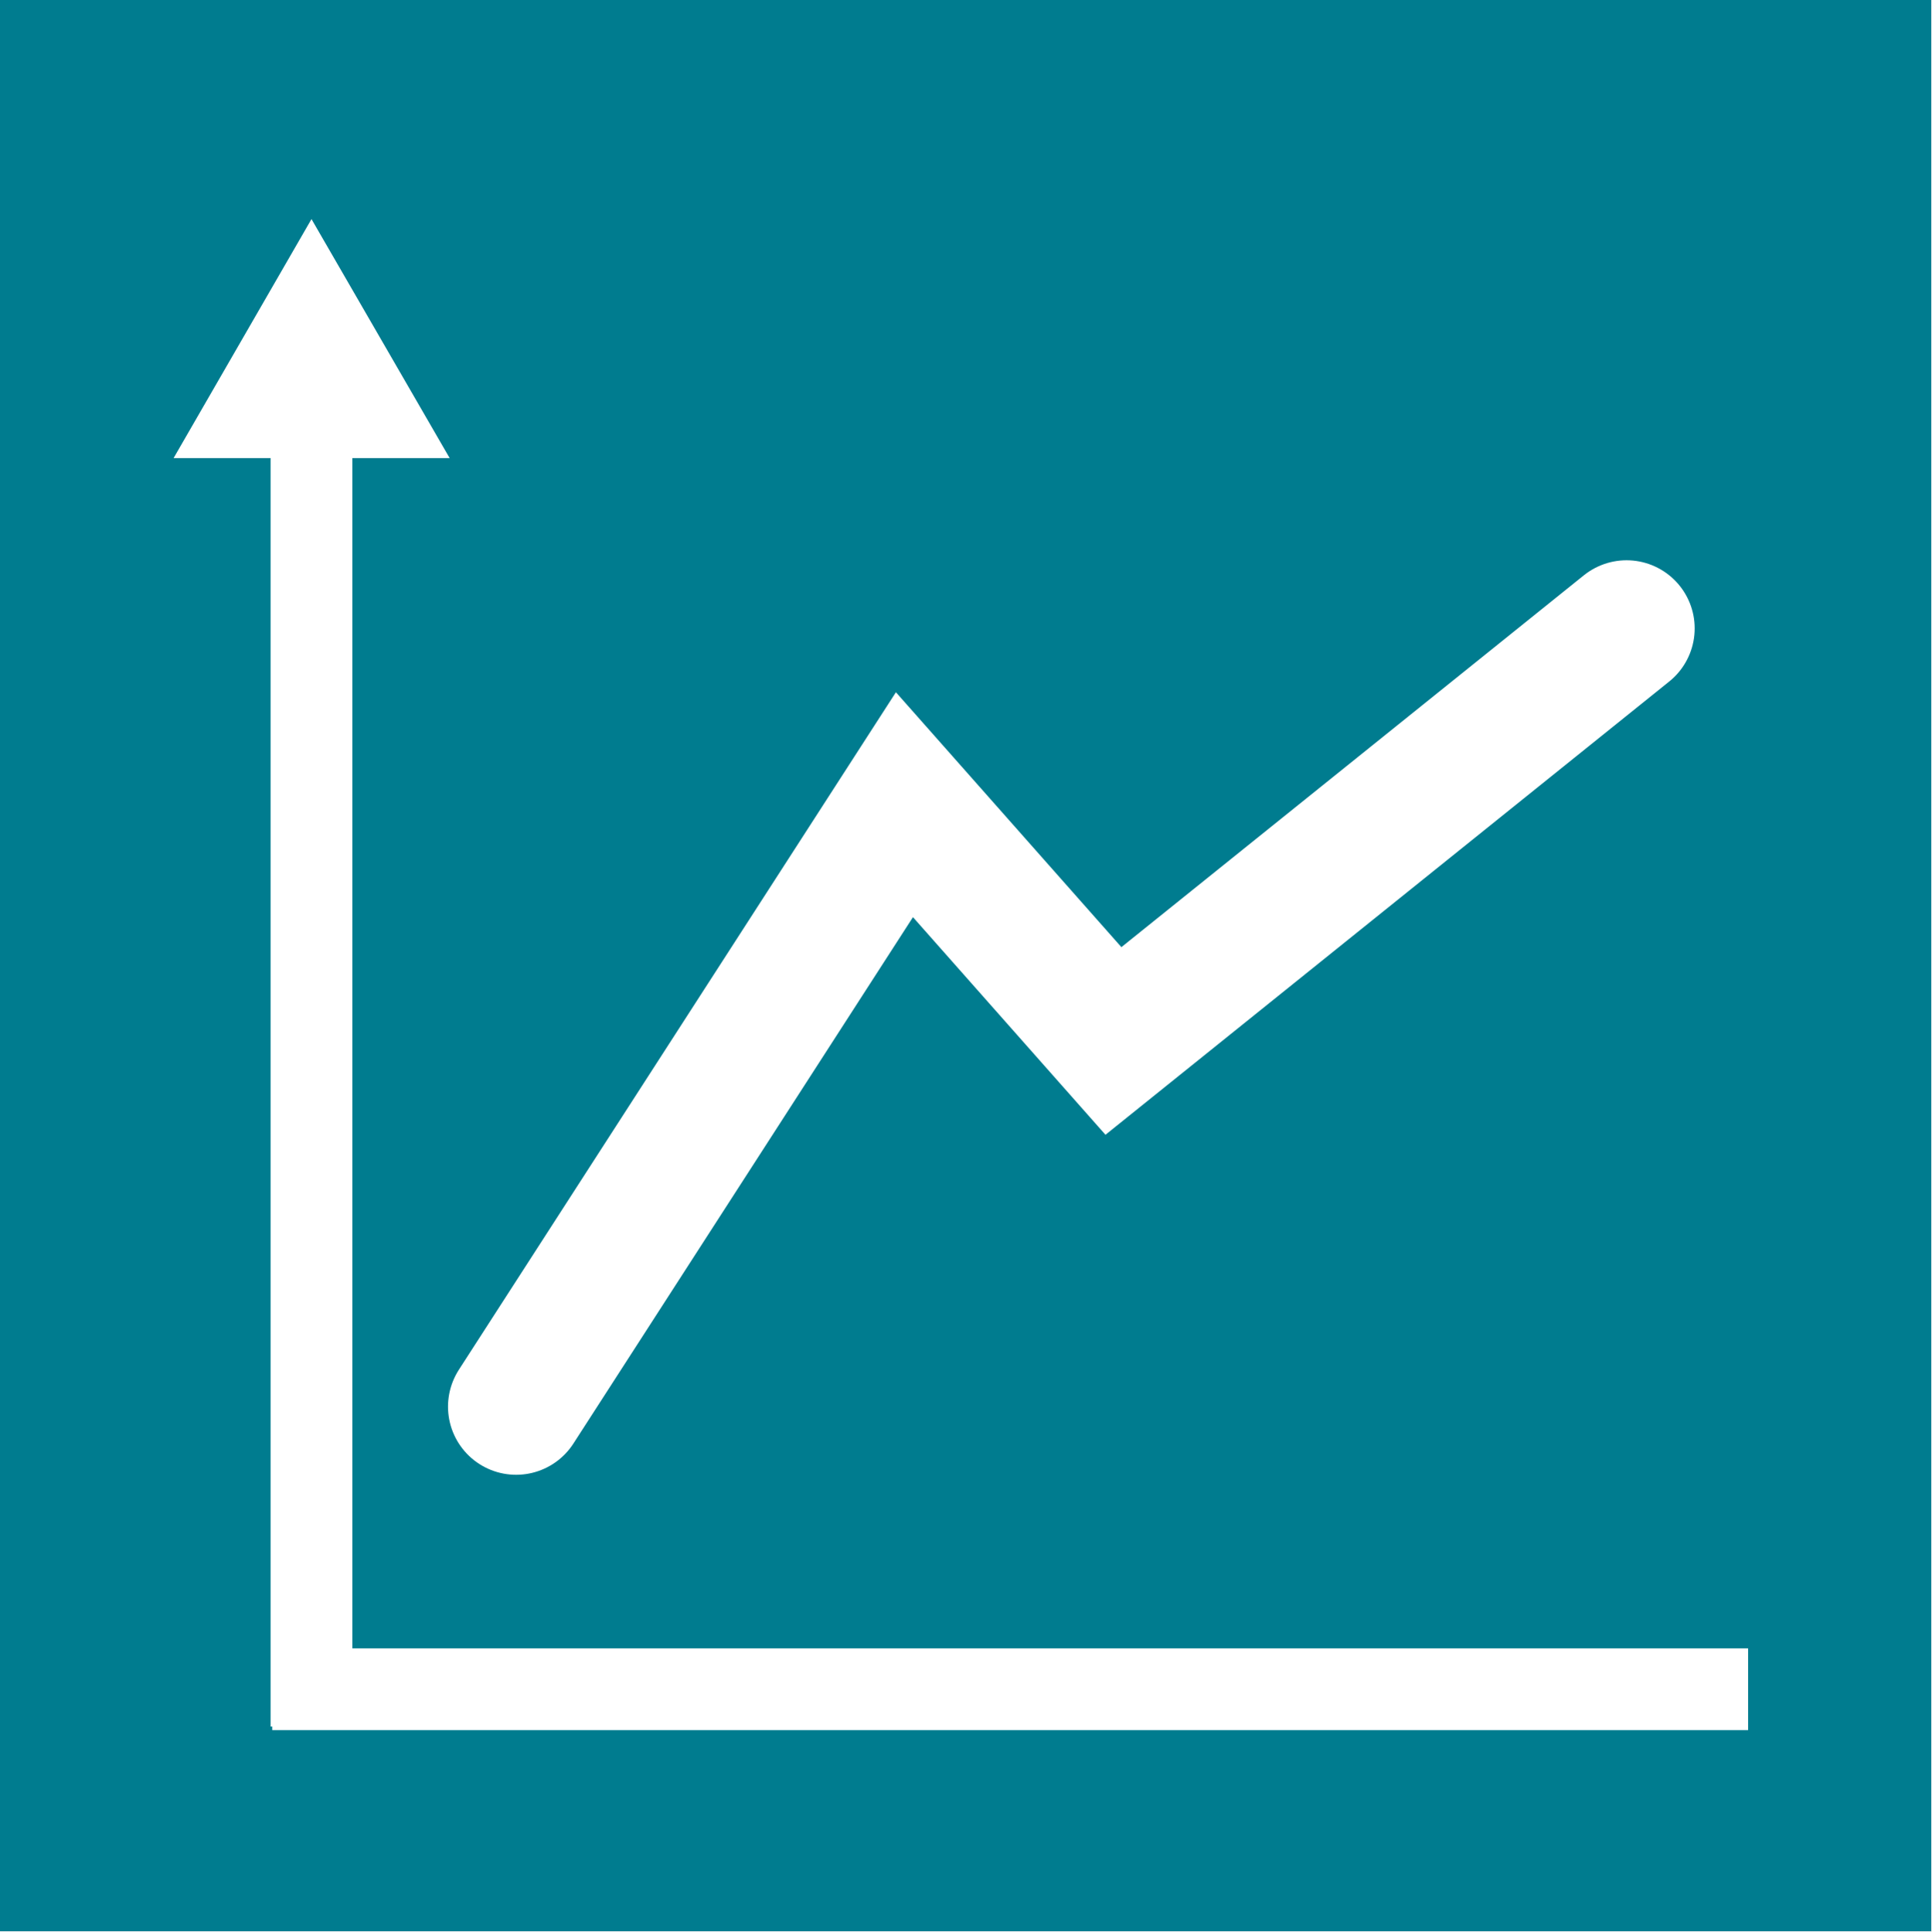
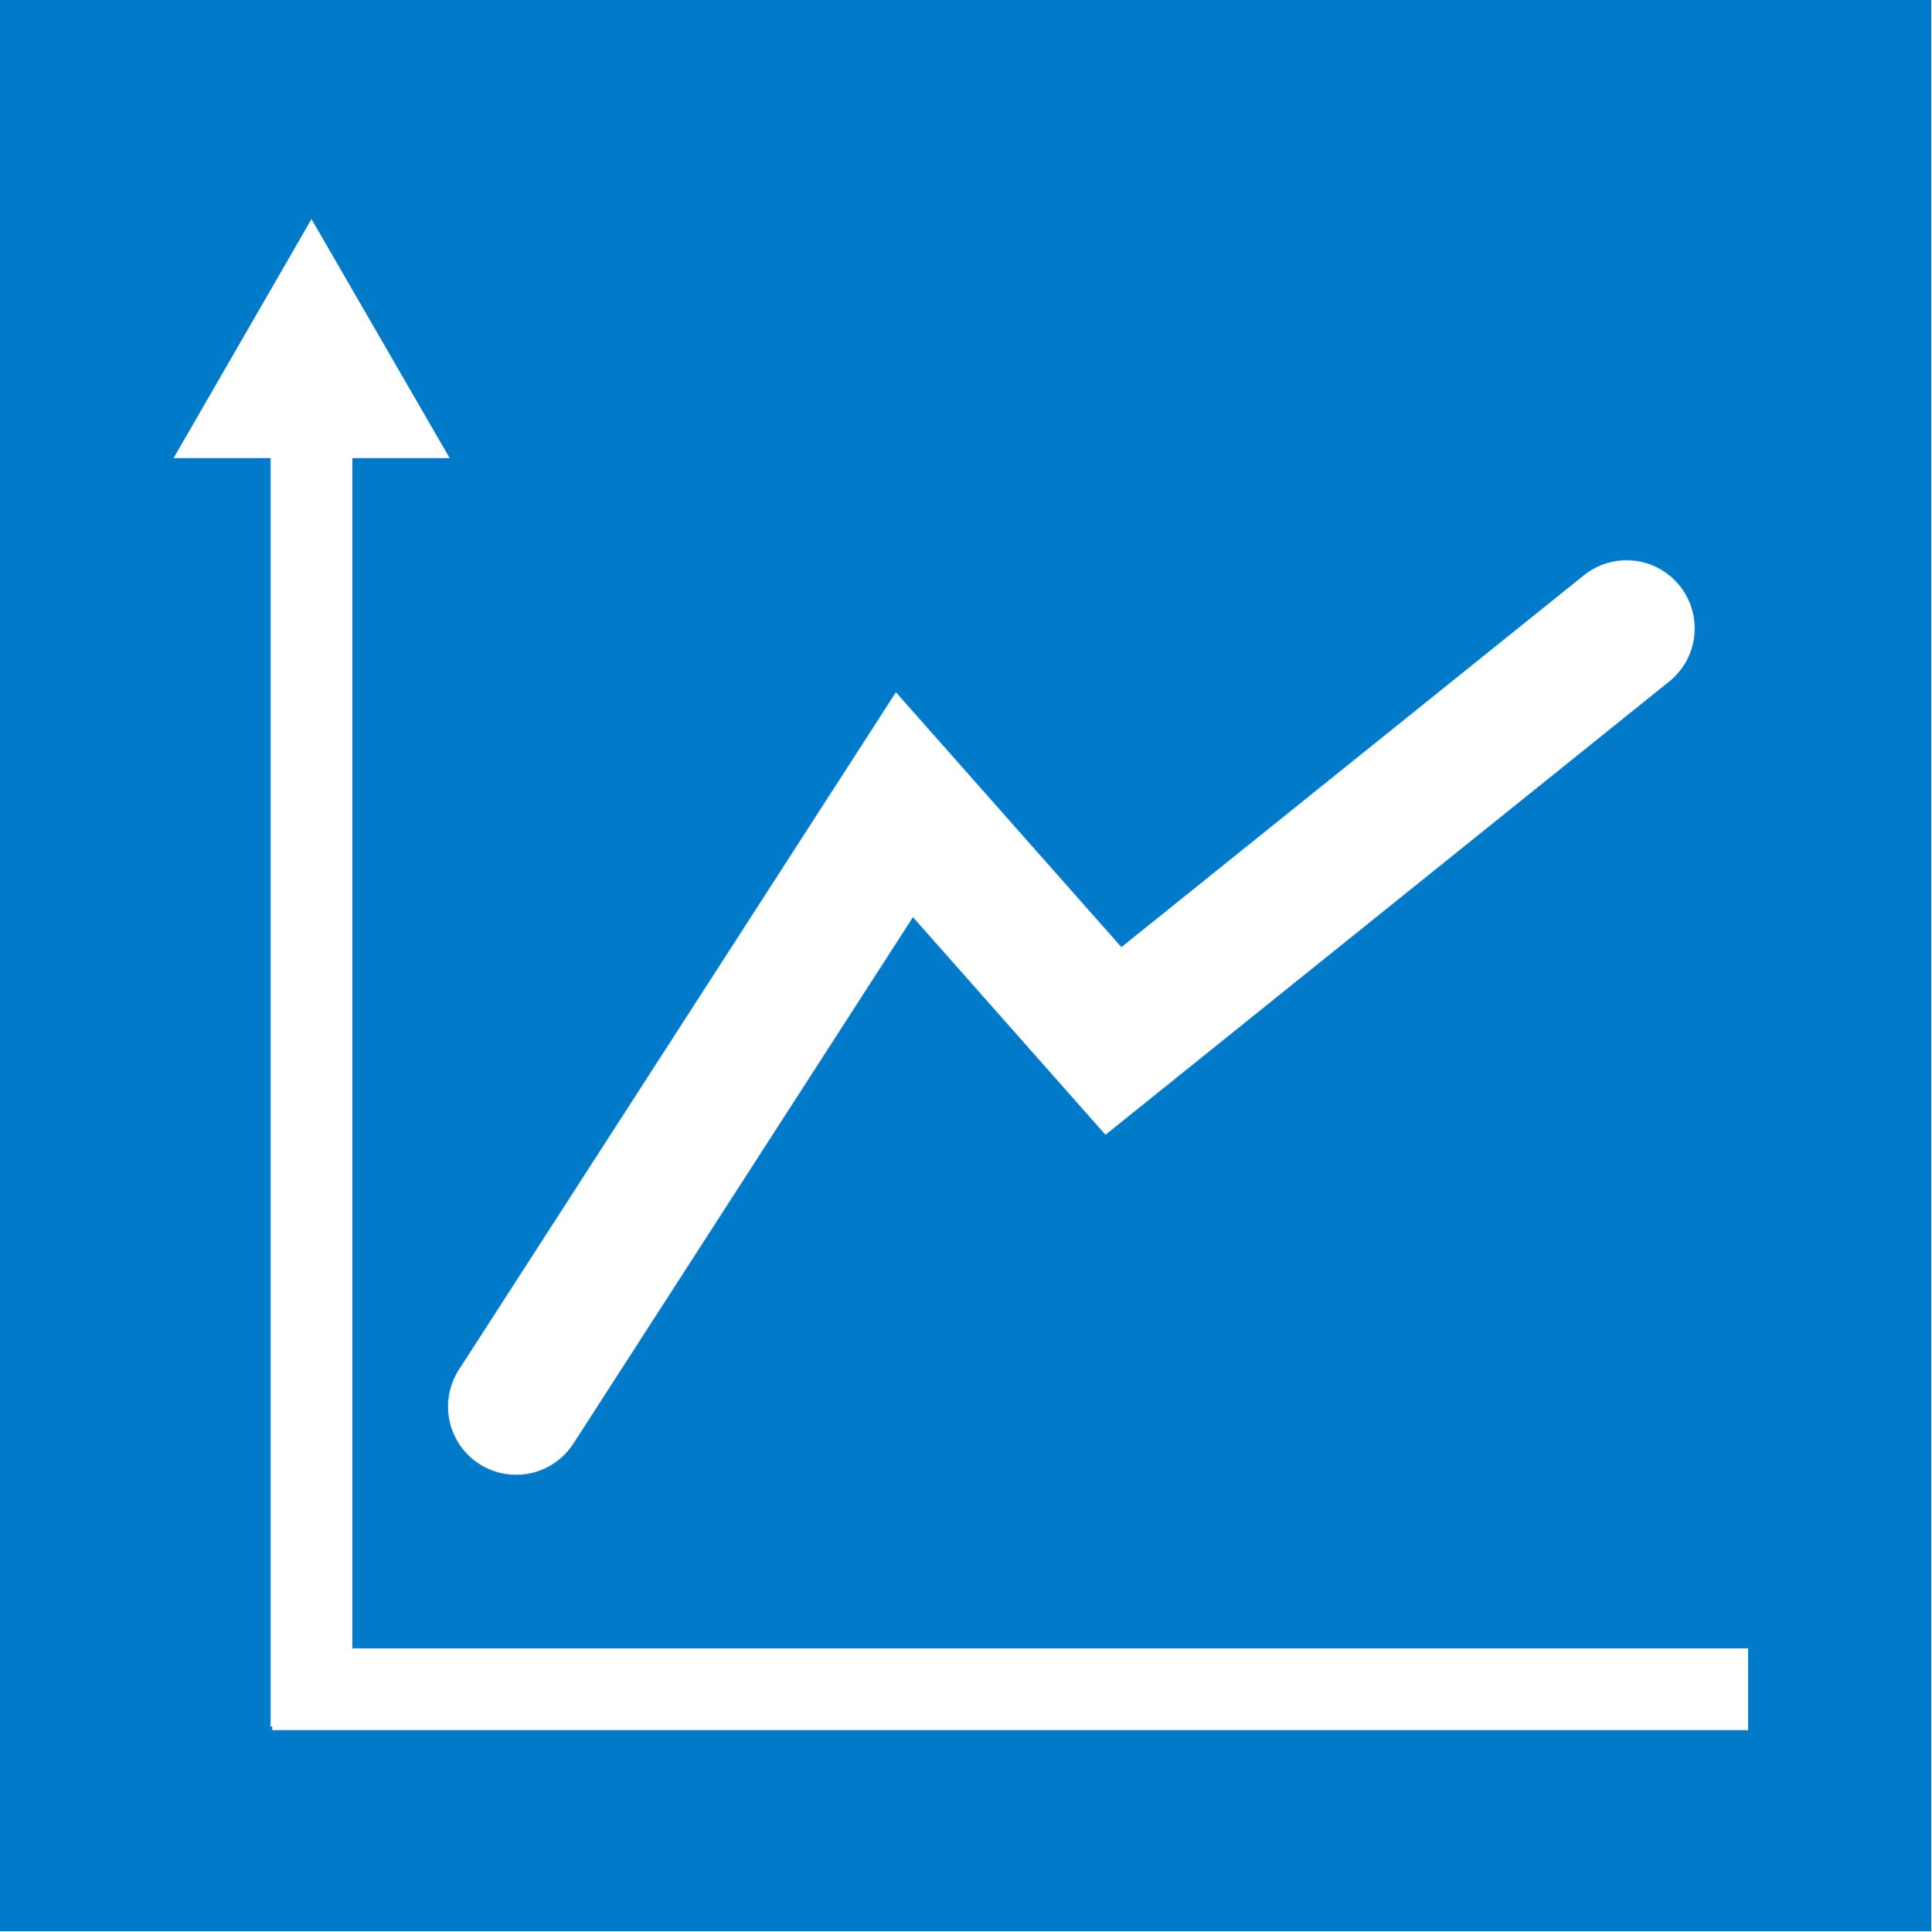
<svg xmlns="http://www.w3.org/2000/svg" id="lux_Analysis" data-name="lux Analysis" viewBox="0 0 70.87 70.87">
-   <path fill="#007C8F" d="M0 0h70.87v70.87H0z" />
+   <path fill="#027ACA" d="M0 0h70.87v70.87H0z" />
+   <path fill="#027ACA" d="M0 0h70.87v70.87H0z" />
  <path d="M64.15 61.99H9.99M11.43 13.67v49.69" style="fill:none;stroke:#fff;stroke-miterlimit:10;stroke-width:3px" />
  <path d="M11.43 8.04l-5.06 8.77H16.5l-5.07-8.77z" fill="#fff" />
  <path stroke-linecap="round" stroke-width="5" fill="none" stroke="#fff" stroke-miterlimit="10" d="M18.94 51.62l14.25-22.09 7.67 8.67 18.83-15.14" />
</svg>
